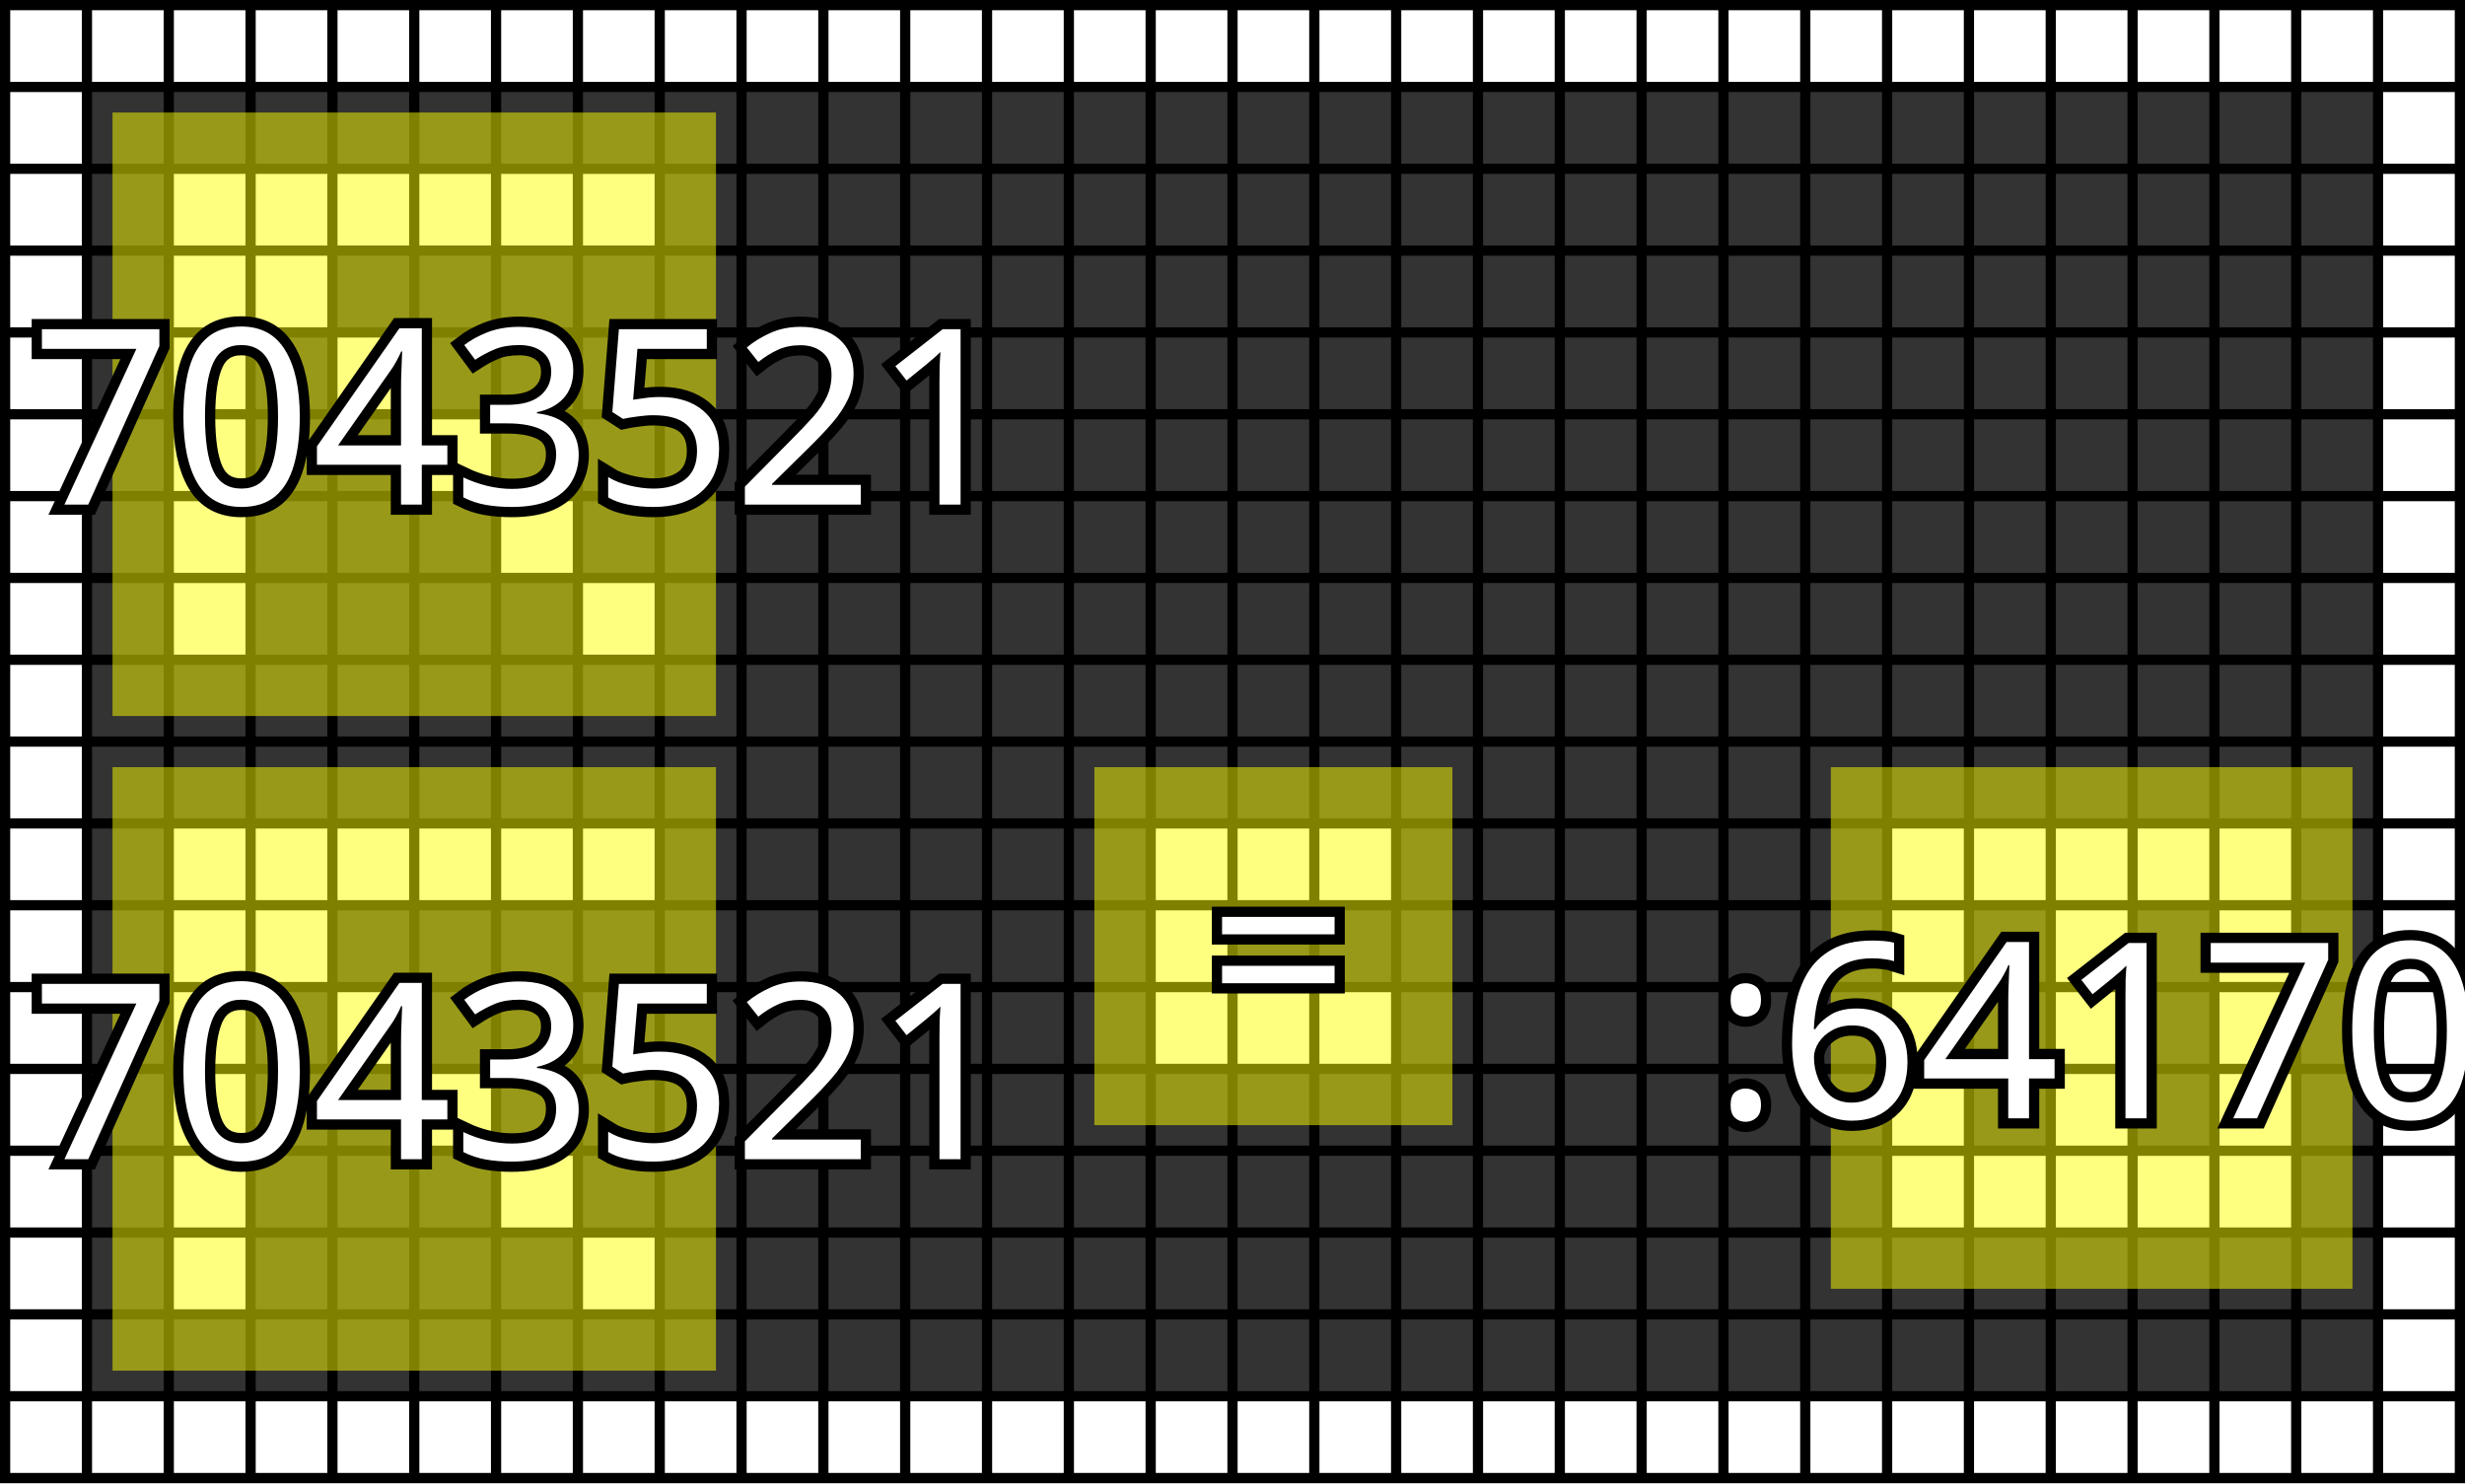
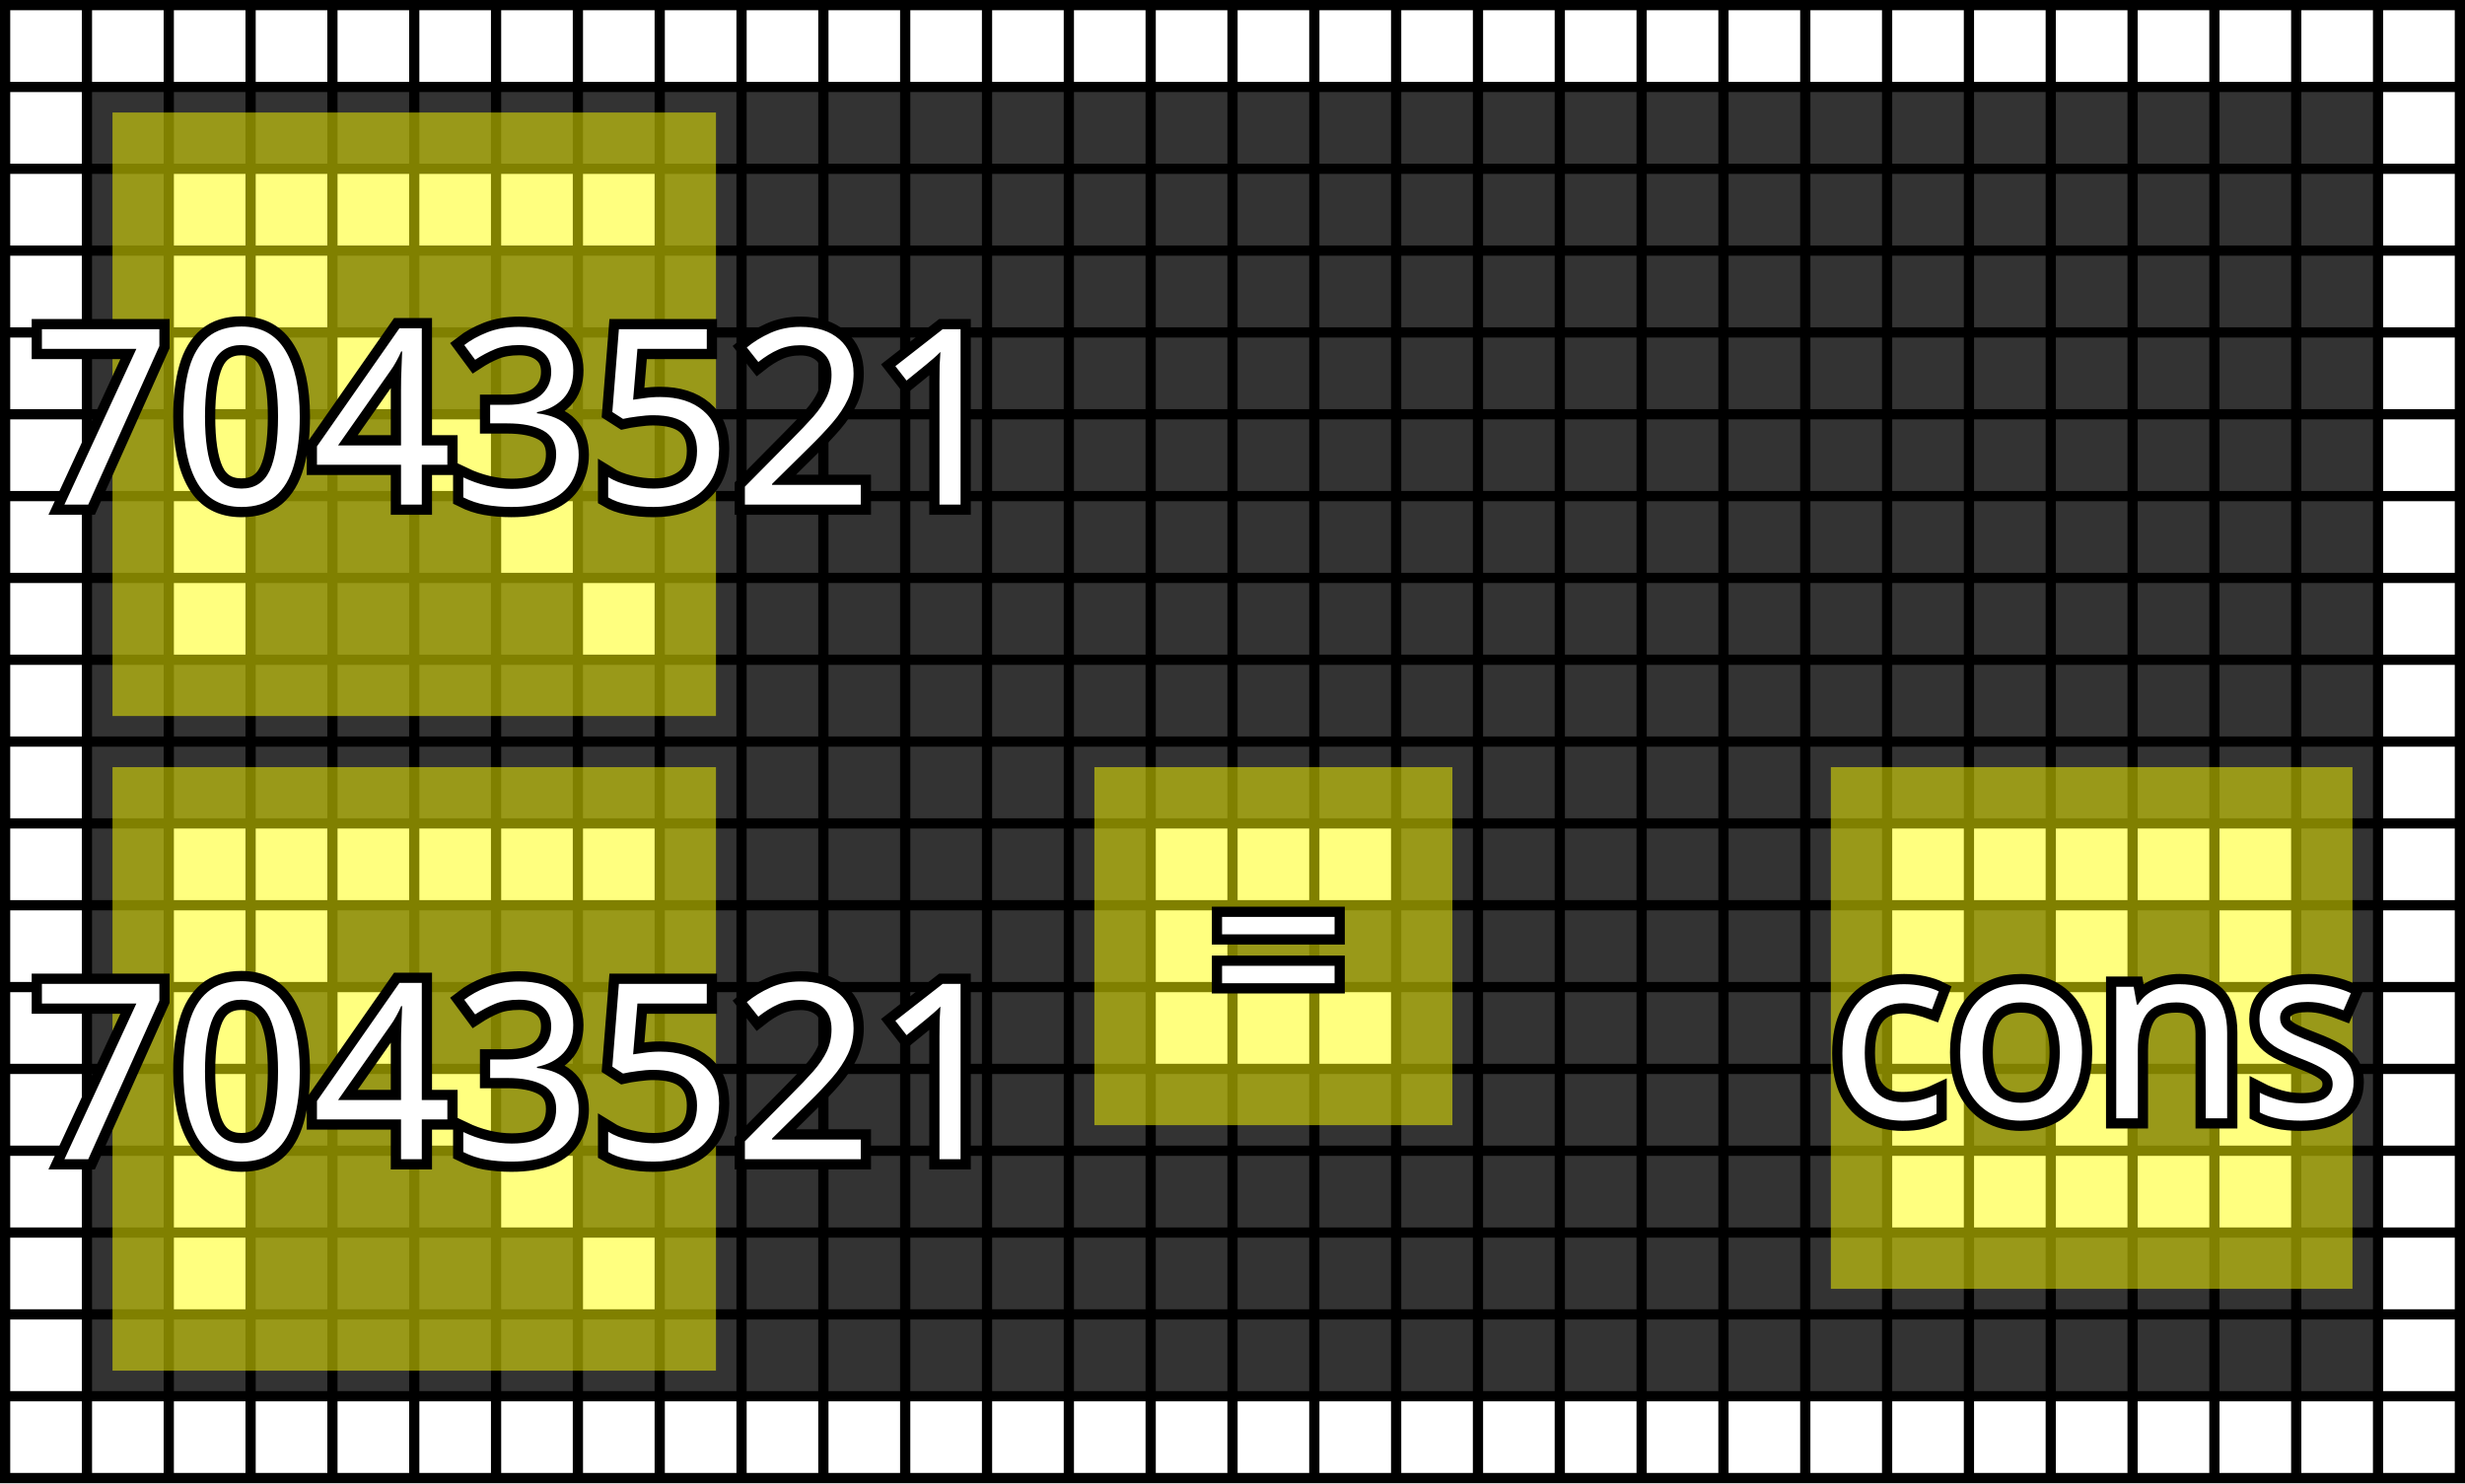
<svg xmlns="http://www.w3.org/2000/svg" version="1.1" width="241" height="145">
  <rect width="100%" height="100%" style="fill:black" />
  <rect x="1" y="1" width="7" height="7" style="fill:white" />
  <rect x="9" y="1" width="7" height="7" style="fill:white" />
  <rect x="17" y="1" width="7" height="7" style="fill:white" />
  <rect x="25" y="1" width="7" height="7" style="fill:white" />
  <rect x="33" y="1" width="7" height="7" style="fill:white" />
  <rect x="41" y="1" width="7" height="7" style="fill:white" />
  <rect x="49" y="1" width="7" height="7" style="fill:white" />
  <rect x="57" y="1" width="7" height="7" style="fill:white" />
  <rect x="65" y="1" width="7" height="7" style="fill:white" />
  <rect x="73" y="1" width="7" height="7" style="fill:white" />
  <rect x="81" y="1" width="7" height="7" style="fill:white" />
  <rect x="89" y="1" width="7" height="7" style="fill:white" />
  <rect x="97" y="1" width="7" height="7" style="fill:white" />
  <rect x="105" y="1" width="7" height="7" style="fill:white" />
  <rect x="113" y="1" width="7" height="7" style="fill:white" />
  <rect x="121" y="1" width="7" height="7" style="fill:white" />
  <rect x="129" y="1" width="7" height="7" style="fill:white" />
  <rect x="137" y="1" width="7" height="7" style="fill:white" />
  <rect x="145" y="1" width="7" height="7" style="fill:white" />
  <rect x="153" y="1" width="7" height="7" style="fill:white" />
  <rect x="161" y="1" width="7" height="7" style="fill:white" />
  <rect x="169" y="1" width="7" height="7" style="fill:white" />
  <rect x="177" y="1" width="7" height="7" style="fill:white" />
  <rect x="185" y="1" width="7" height="7" style="fill:white" />
  <rect x="193" y="1" width="7" height="7" style="fill:white" />
  <rect x="201" y="1" width="7" height="7" style="fill:white" />
  <rect x="209" y="1" width="7" height="7" style="fill:white" />
  <rect x="217" y="1" width="7" height="7" style="fill:white" />
  <rect x="225" y="1" width="7" height="7" style="fill:white" />
  <rect x="233" y="1" width="7" height="7" style="fill:white" />
  <rect x="1" y="9" width="7" height="7" style="fill:white" />
  <rect x="9" y="9" width="7" height="7" style="fill:#333333" />
  <rect x="17" y="9" width="7" height="7" style="fill:#333333" />
  <rect x="25" y="9" width="7" height="7" style="fill:#333333" />
  <rect x="33" y="9" width="7" height="7" style="fill:#333333" />
  <rect x="41" y="9" width="7" height="7" style="fill:#333333" />
  <rect x="49" y="9" width="7" height="7" style="fill:#333333" />
  <rect x="57" y="9" width="7" height="7" style="fill:#333333" />
  <rect x="65" y="9" width="7" height="7" style="fill:#333333" />
  <rect x="73" y="9" width="7" height="7" style="fill:#333333" />
  <rect x="81" y="9" width="7" height="7" style="fill:#333333" />
  <rect x="89" y="9" width="7" height="7" style="fill:#333333" />
  <rect x="97" y="9" width="7" height="7" style="fill:#333333" />
  <rect x="105" y="9" width="7" height="7" style="fill:#333333" />
  <rect x="113" y="9" width="7" height="7" style="fill:#333333" />
  <rect x="121" y="9" width="7" height="7" style="fill:#333333" />
  <rect x="129" y="9" width="7" height="7" style="fill:#333333" />
  <rect x="137" y="9" width="7" height="7" style="fill:#333333" />
  <rect x="145" y="9" width="7" height="7" style="fill:#333333" />
  <rect x="153" y="9" width="7" height="7" style="fill:#333333" />
  <rect x="161" y="9" width="7" height="7" style="fill:#333333" />
  <rect x="169" y="9" width="7" height="7" style="fill:#333333" />
  <rect x="177" y="9" width="7" height="7" style="fill:#333333" />
  <rect x="185" y="9" width="7" height="7" style="fill:#333333" />
  <rect x="193" y="9" width="7" height="7" style="fill:#333333" />
  <rect x="201" y="9" width="7" height="7" style="fill:#333333" />
  <rect x="209" y="9" width="7" height="7" style="fill:#333333" />
  <rect x="217" y="9" width="7" height="7" style="fill:#333333" />
  <rect x="225" y="9" width="7" height="7" style="fill:#333333" />
  <rect x="233" y="9" width="7" height="7" style="fill:white" />
  <rect x="1" y="17" width="7" height="7" style="fill:white" />
  <rect x="9" y="17" width="7" height="7" style="fill:#333333" />
  <rect x="17" y="17" width="7" height="7" style="fill:white" />
  <rect x="25" y="17" width="7" height="7" style="fill:white" />
  <rect x="33" y="17" width="7" height="7" style="fill:white" />
  <rect x="41" y="17" width="7" height="7" style="fill:white" />
  <rect x="49" y="17" width="7" height="7" style="fill:white" />
  <rect x="57" y="17" width="7" height="7" style="fill:white" />
  <rect x="65" y="17" width="7" height="7" style="fill:#333333" />
  <rect x="73" y="17" width="7" height="7" style="fill:#333333" />
  <rect x="81" y="17" width="7" height="7" style="fill:#333333" />
  <rect x="89" y="17" width="7" height="7" style="fill:#333333" />
  <rect x="97" y="17" width="7" height="7" style="fill:#333333" />
  <rect x="105" y="17" width="7" height="7" style="fill:#333333" />
  <rect x="113" y="17" width="7" height="7" style="fill:#333333" />
  <rect x="121" y="17" width="7" height="7" style="fill:#333333" />
  <rect x="129" y="17" width="7" height="7" style="fill:#333333" />
  <rect x="137" y="17" width="7" height="7" style="fill:#333333" />
  <rect x="145" y="17" width="7" height="7" style="fill:#333333" />
  <rect x="153" y="17" width="7" height="7" style="fill:#333333" />
  <rect x="161" y="17" width="7" height="7" style="fill:#333333" />
  <rect x="169" y="17" width="7" height="7" style="fill:#333333" />
  <rect x="177" y="17" width="7" height="7" style="fill:#333333" />
  <rect x="185" y="17" width="7" height="7" style="fill:#333333" />
  <rect x="193" y="17" width="7" height="7" style="fill:#333333" />
  <rect x="201" y="17" width="7" height="7" style="fill:#333333" />
  <rect x="209" y="17" width="7" height="7" style="fill:#333333" />
  <rect x="217" y="17" width="7" height="7" style="fill:#333333" />
  <rect x="225" y="17" width="7" height="7" style="fill:#333333" />
  <rect x="233" y="17" width="7" height="7" style="fill:white" />
  <rect x="1" y="25" width="7" height="7" style="fill:white" />
  <rect x="9" y="25" width="7" height="7" style="fill:#333333" />
  <rect x="17" y="25" width="7" height="7" style="fill:white" />
  <rect x="25" y="25" width="7" height="7" style="fill:white" />
  <rect x="33" y="25" width="7" height="7" style="fill:#333333" />
  <rect x="41" y="25" width="7" height="7" style="fill:#333333" />
  <rect x="49" y="25" width="7" height="7" style="fill:#333333" />
  <rect x="57" y="25" width="7" height="7" style="fill:#333333" />
  <rect x="65" y="25" width="7" height="7" style="fill:#333333" />
  <rect x="73" y="25" width="7" height="7" style="fill:#333333" />
  <rect x="81" y="25" width="7" height="7" style="fill:#333333" />
  <rect x="89" y="25" width="7" height="7" style="fill:#333333" />
  <rect x="97" y="25" width="7" height="7" style="fill:#333333" />
  <rect x="105" y="25" width="7" height="7" style="fill:#333333" />
  <rect x="113" y="25" width="7" height="7" style="fill:#333333" />
  <rect x="121" y="25" width="7" height="7" style="fill:#333333" />
  <rect x="129" y="25" width="7" height="7" style="fill:#333333" />
  <rect x="137" y="25" width="7" height="7" style="fill:#333333" />
  <rect x="145" y="25" width="7" height="7" style="fill:#333333" />
  <rect x="153" y="25" width="7" height="7" style="fill:#333333" />
  <rect x="161" y="25" width="7" height="7" style="fill:#333333" />
  <rect x="169" y="25" width="7" height="7" style="fill:#333333" />
  <rect x="177" y="25" width="7" height="7" style="fill:#333333" />
  <rect x="185" y="25" width="7" height="7" style="fill:#333333" />
  <rect x="193" y="25" width="7" height="7" style="fill:#333333" />
  <rect x="201" y="25" width="7" height="7" style="fill:#333333" />
  <rect x="209" y="25" width="7" height="7" style="fill:#333333" />
  <rect x="217" y="25" width="7" height="7" style="fill:#333333" />
  <rect x="225" y="25" width="7" height="7" style="fill:#333333" />
  <rect x="233" y="25" width="7" height="7" style="fill:white" />
  <rect x="1" y="33" width="7" height="7" style="fill:white" />
  <rect x="9" y="33" width="7" height="7" style="fill:#333333" />
  <rect x="17" y="33" width="7" height="7" style="fill:white" />
  <rect x="25" y="33" width="7" height="7" style="fill:#333333" />
  <rect x="33" y="33" width="7" height="7" style="fill:white" />
  <rect x="41" y="33" width="7" height="7" style="fill:#333333" />
  <rect x="49" y="33" width="7" height="7" style="fill:#333333" />
  <rect x="57" y="33" width="7" height="7" style="fill:#333333" />
  <rect x="65" y="33" width="7" height="7" style="fill:#333333" />
  <rect x="73" y="33" width="7" height="7" style="fill:#333333" />
  <rect x="81" y="33" width="7" height="7" style="fill:#333333" />
  <rect x="89" y="33" width="7" height="7" style="fill:#333333" />
  <rect x="97" y="33" width="7" height="7" style="fill:#333333" />
  <rect x="105" y="33" width="7" height="7" style="fill:#333333" />
  <rect x="113" y="33" width="7" height="7" style="fill:#333333" />
  <rect x="121" y="33" width="7" height="7" style="fill:#333333" />
  <rect x="129" y="33" width="7" height="7" style="fill:#333333" />
  <rect x="137" y="33" width="7" height="7" style="fill:#333333" />
  <rect x="145" y="33" width="7" height="7" style="fill:#333333" />
  <rect x="153" y="33" width="7" height="7" style="fill:#333333" />
  <rect x="161" y="33" width="7" height="7" style="fill:#333333" />
  <rect x="169" y="33" width="7" height="7" style="fill:#333333" />
  <rect x="177" y="33" width="7" height="7" style="fill:#333333" />
  <rect x="185" y="33" width="7" height="7" style="fill:#333333" />
  <rect x="193" y="33" width="7" height="7" style="fill:#333333" />
  <rect x="201" y="33" width="7" height="7" style="fill:#333333" />
  <rect x="209" y="33" width="7" height="7" style="fill:#333333" />
  <rect x="217" y="33" width="7" height="7" style="fill:#333333" />
  <rect x="225" y="33" width="7" height="7" style="fill:#333333" />
  <rect x="233" y="33" width="7" height="7" style="fill:white" />
  <rect x="1" y="41" width="7" height="7" style="fill:white" />
  <rect x="9" y="41" width="7" height="7" style="fill:#333333" />
  <rect x="17" y="41" width="7" height="7" style="fill:white" />
  <rect x="25" y="41" width="7" height="7" style="fill:#333333" />
  <rect x="33" y="41" width="7" height="7" style="fill:#333333" />
  <rect x="41" y="41" width="7" height="7" style="fill:white" />
  <rect x="49" y="41" width="7" height="7" style="fill:#333333" />
  <rect x="57" y="41" width="7" height="7" style="fill:#333333" />
  <rect x="65" y="41" width="7" height="7" style="fill:#333333" />
  <rect x="73" y="41" width="7" height="7" style="fill:#333333" />
  <rect x="81" y="41" width="7" height="7" style="fill:#333333" />
  <rect x="89" y="41" width="7" height="7" style="fill:#333333" />
  <rect x="97" y="41" width="7" height="7" style="fill:#333333" />
  <rect x="105" y="41" width="7" height="7" style="fill:#333333" />
  <rect x="113" y="41" width="7" height="7" style="fill:#333333" />
  <rect x="121" y="41" width="7" height="7" style="fill:#333333" />
  <rect x="129" y="41" width="7" height="7" style="fill:#333333" />
  <rect x="137" y="41" width="7" height="7" style="fill:#333333" />
  <rect x="145" y="41" width="7" height="7" style="fill:#333333" />
  <rect x="153" y="41" width="7" height="7" style="fill:#333333" />
  <rect x="161" y="41" width="7" height="7" style="fill:#333333" />
  <rect x="169" y="41" width="7" height="7" style="fill:#333333" />
  <rect x="177" y="41" width="7" height="7" style="fill:#333333" />
  <rect x="185" y="41" width="7" height="7" style="fill:#333333" />
  <rect x="193" y="41" width="7" height="7" style="fill:#333333" />
  <rect x="201" y="41" width="7" height="7" style="fill:#333333" />
  <rect x="209" y="41" width="7" height="7" style="fill:#333333" />
  <rect x="217" y="41" width="7" height="7" style="fill:#333333" />
  <rect x="225" y="41" width="7" height="7" style="fill:#333333" />
  <rect x="233" y="41" width="7" height="7" style="fill:white" />
  <rect x="1" y="49" width="7" height="7" style="fill:white" />
  <rect x="9" y="49" width="7" height="7" style="fill:#333333" />
  <rect x="17" y="49" width="7" height="7" style="fill:white" />
  <rect x="25" y="49" width="7" height="7" style="fill:#333333" />
  <rect x="33" y="49" width="7" height="7" style="fill:#333333" />
  <rect x="41" y="49" width="7" height="7" style="fill:#333333" />
  <rect x="49" y="49" width="7" height="7" style="fill:white" />
  <rect x="57" y="49" width="7" height="7" style="fill:#333333" />
  <rect x="65" y="49" width="7" height="7" style="fill:#333333" />
  <rect x="73" y="49" width="7" height="7" style="fill:#333333" />
  <rect x="81" y="49" width="7" height="7" style="fill:#333333" />
  <rect x="89" y="49" width="7" height="7" style="fill:#333333" />
  <rect x="97" y="49" width="7" height="7" style="fill:#333333" />
  <rect x="105" y="49" width="7" height="7" style="fill:#333333" />
  <rect x="113" y="49" width="7" height="7" style="fill:#333333" />
  <rect x="121" y="49" width="7" height="7" style="fill:#333333" />
  <rect x="129" y="49" width="7" height="7" style="fill:#333333" />
  <rect x="137" y="49" width="7" height="7" style="fill:#333333" />
  <rect x="145" y="49" width="7" height="7" style="fill:#333333" />
  <rect x="153" y="49" width="7" height="7" style="fill:#333333" />
  <rect x="161" y="49" width="7" height="7" style="fill:#333333" />
  <rect x="169" y="49" width="7" height="7" style="fill:#333333" />
  <rect x="177" y="49" width="7" height="7" style="fill:#333333" />
  <rect x="185" y="49" width="7" height="7" style="fill:#333333" />
  <rect x="193" y="49" width="7" height="7" style="fill:#333333" />
  <rect x="201" y="49" width="7" height="7" style="fill:#333333" />
  <rect x="209" y="49" width="7" height="7" style="fill:#333333" />
  <rect x="217" y="49" width="7" height="7" style="fill:#333333" />
  <rect x="225" y="49" width="7" height="7" style="fill:#333333" />
  <rect x="233" y="49" width="7" height="7" style="fill:white" />
  <rect x="1" y="57" width="7" height="7" style="fill:white" />
  <rect x="9" y="57" width="7" height="7" style="fill:#333333" />
  <rect x="17" y="57" width="7" height="7" style="fill:white" />
  <rect x="25" y="57" width="7" height="7" style="fill:#333333" />
  <rect x="33" y="57" width="7" height="7" style="fill:#333333" />
  <rect x="41" y="57" width="7" height="7" style="fill:#333333" />
  <rect x="49" y="57" width="7" height="7" style="fill:#333333" />
  <rect x="57" y="57" width="7" height="7" style="fill:white" />
  <rect x="65" y="57" width="7" height="7" style="fill:#333333" />
  <rect x="73" y="57" width="7" height="7" style="fill:#333333" />
  <rect x="81" y="57" width="7" height="7" style="fill:#333333" />
  <rect x="89" y="57" width="7" height="7" style="fill:#333333" />
  <rect x="97" y="57" width="7" height="7" style="fill:#333333" />
  <rect x="105" y="57" width="7" height="7" style="fill:#333333" />
  <rect x="113" y="57" width="7" height="7" style="fill:#333333" />
  <rect x="121" y="57" width="7" height="7" style="fill:#333333" />
  <rect x="129" y="57" width="7" height="7" style="fill:#333333" />
  <rect x="137" y="57" width="7" height="7" style="fill:#333333" />
  <rect x="145" y="57" width="7" height="7" style="fill:#333333" />
  <rect x="153" y="57" width="7" height="7" style="fill:#333333" />
  <rect x="161" y="57" width="7" height="7" style="fill:#333333" />
  <rect x="169" y="57" width="7" height="7" style="fill:#333333" />
  <rect x="177" y="57" width="7" height="7" style="fill:#333333" />
  <rect x="185" y="57" width="7" height="7" style="fill:#333333" />
  <rect x="193" y="57" width="7" height="7" style="fill:#333333" />
  <rect x="201" y="57" width="7" height="7" style="fill:#333333" />
  <rect x="209" y="57" width="7" height="7" style="fill:#333333" />
  <rect x="217" y="57" width="7" height="7" style="fill:#333333" />
  <rect x="225" y="57" width="7" height="7" style="fill:#333333" />
  <rect x="233" y="57" width="7" height="7" style="fill:white" />
  <rect x="1" y="65" width="7" height="7" style="fill:white" />
  <rect x="9" y="65" width="7" height="7" style="fill:#333333" />
  <rect x="17" y="65" width="7" height="7" style="fill:#333333" />
  <rect x="25" y="65" width="7" height="7" style="fill:#333333" />
  <rect x="33" y="65" width="7" height="7" style="fill:#333333" />
  <rect x="41" y="65" width="7" height="7" style="fill:#333333" />
  <rect x="49" y="65" width="7" height="7" style="fill:#333333" />
  <rect x="57" y="65" width="7" height="7" style="fill:#333333" />
  <rect x="65" y="65" width="7" height="7" style="fill:#333333" />
  <rect x="73" y="65" width="7" height="7" style="fill:#333333" />
  <rect x="81" y="65" width="7" height="7" style="fill:#333333" />
  <rect x="89" y="65" width="7" height="7" style="fill:#333333" />
  <rect x="97" y="65" width="7" height="7" style="fill:#333333" />
  <rect x="105" y="65" width="7" height="7" style="fill:#333333" />
  <rect x="113" y="65" width="7" height="7" style="fill:#333333" />
  <rect x="121" y="65" width="7" height="7" style="fill:#333333" />
  <rect x="129" y="65" width="7" height="7" style="fill:#333333" />
  <rect x="137" y="65" width="7" height="7" style="fill:#333333" />
  <rect x="145" y="65" width="7" height="7" style="fill:#333333" />
  <rect x="153" y="65" width="7" height="7" style="fill:#333333" />
  <rect x="161" y="65" width="7" height="7" style="fill:#333333" />
  <rect x="169" y="65" width="7" height="7" style="fill:#333333" />
  <rect x="177" y="65" width="7" height="7" style="fill:#333333" />
  <rect x="185" y="65" width="7" height="7" style="fill:#333333" />
  <rect x="193" y="65" width="7" height="7" style="fill:#333333" />
  <rect x="201" y="65" width="7" height="7" style="fill:#333333" />
  <rect x="209" y="65" width="7" height="7" style="fill:#333333" />
  <rect x="217" y="65" width="7" height="7" style="fill:#333333" />
  <rect x="225" y="65" width="7" height="7" style="fill:#333333" />
  <rect x="233" y="65" width="7" height="7" style="fill:white" />
  <rect x="1" y="73" width="7" height="7" style="fill:white" />
  <rect x="9" y="73" width="7" height="7" style="fill:#333333" />
  <rect x="17" y="73" width="7" height="7" style="fill:#333333" />
  <rect x="25" y="73" width="7" height="7" style="fill:#333333" />
  <rect x="33" y="73" width="7" height="7" style="fill:#333333" />
  <rect x="41" y="73" width="7" height="7" style="fill:#333333" />
  <rect x="49" y="73" width="7" height="7" style="fill:#333333" />
  <rect x="57" y="73" width="7" height="7" style="fill:#333333" />
  <rect x="65" y="73" width="7" height="7" style="fill:#333333" />
  <rect x="73" y="73" width="7" height="7" style="fill:#333333" />
  <rect x="81" y="73" width="7" height="7" style="fill:#333333" />
  <rect x="89" y="73" width="7" height="7" style="fill:#333333" />
  <rect x="97" y="73" width="7" height="7" style="fill:#333333" />
  <rect x="105" y="73" width="7" height="7" style="fill:#333333" />
  <rect x="113" y="73" width="7" height="7" style="fill:#333333" />
  <rect x="121" y="73" width="7" height="7" style="fill:#333333" />
  <rect x="129" y="73" width="7" height="7" style="fill:#333333" />
  <rect x="137" y="73" width="7" height="7" style="fill:#333333" />
  <rect x="145" y="73" width="7" height="7" style="fill:#333333" />
  <rect x="153" y="73" width="7" height="7" style="fill:#333333" />
  <rect x="161" y="73" width="7" height="7" style="fill:#333333" />
  <rect x="169" y="73" width="7" height="7" style="fill:#333333" />
  <rect x="177" y="73" width="7" height="7" style="fill:#333333" />
  <rect x="185" y="73" width="7" height="7" style="fill:#333333" />
  <rect x="193" y="73" width="7" height="7" style="fill:#333333" />
  <rect x="201" y="73" width="7" height="7" style="fill:#333333" />
  <rect x="209" y="73" width="7" height="7" style="fill:#333333" />
  <rect x="217" y="73" width="7" height="7" style="fill:#333333" />
  <rect x="225" y="73" width="7" height="7" style="fill:#333333" />
  <rect x="233" y="73" width="7" height="7" style="fill:white" />
  <rect x="1" y="81" width="7" height="7" style="fill:white" />
  <rect x="9" y="81" width="7" height="7" style="fill:#333333" />
  <rect x="17" y="81" width="7" height="7" style="fill:white" />
  <rect x="25" y="81" width="7" height="7" style="fill:white" />
  <rect x="33" y="81" width="7" height="7" style="fill:white" />
  <rect x="41" y="81" width="7" height="7" style="fill:white" />
  <rect x="49" y="81" width="7" height="7" style="fill:white" />
  <rect x="57" y="81" width="7" height="7" style="fill:white" />
  <rect x="65" y="81" width="7" height="7" style="fill:#333333" />
  <rect x="73" y="81" width="7" height="7" style="fill:#333333" />
  <rect x="81" y="81" width="7" height="7" style="fill:#333333" />
  <rect x="89" y="81" width="7" height="7" style="fill:#333333" />
  <rect x="97" y="81" width="7" height="7" style="fill:#333333" />
  <rect x="105" y="81" width="7" height="7" style="fill:#333333" />
  <rect x="113" y="81" width="7" height="7" style="fill:white" />
  <rect x="121" y="81" width="7" height="7" style="fill:white" />
  <rect x="129" y="81" width="7" height="7" style="fill:white" />
  <rect x="137" y="81" width="7" height="7" style="fill:#333333" />
  <rect x="145" y="81" width="7" height="7" style="fill:#333333" />
  <rect x="153" y="81" width="7" height="7" style="fill:#333333" />
  <rect x="161" y="81" width="7" height="7" style="fill:#333333" />
  <rect x="169" y="81" width="7" height="7" style="fill:#333333" />
  <rect x="177" y="81" width="7" height="7" style="fill:#333333" />
  <rect x="185" y="81" width="7" height="7" style="fill:white" />
  <rect x="193" y="81" width="7" height="7" style="fill:white" />
  <rect x="201" y="81" width="7" height="7" style="fill:white" />
  <rect x="209" y="81" width="7" height="7" style="fill:white" />
  <rect x="217" y="81" width="7" height="7" style="fill:white" />
  <rect x="225" y="81" width="7" height="7" style="fill:#333333" />
  <rect x="233" y="81" width="7" height="7" style="fill:white" />
  <rect x="1" y="89" width="7" height="7" style="fill:white" />
  <rect x="9" y="89" width="7" height="7" style="fill:#333333" />
  <rect x="17" y="89" width="7" height="7" style="fill:white" />
  <rect x="25" y="89" width="7" height="7" style="fill:white" />
  <rect x="33" y="89" width="7" height="7" style="fill:#333333" />
  <rect x="41" y="89" width="7" height="7" style="fill:#333333" />
  <rect x="49" y="89" width="7" height="7" style="fill:#333333" />
  <rect x="57" y="89" width="7" height="7" style="fill:#333333" />
  <rect x="65" y="89" width="7" height="7" style="fill:#333333" />
  <rect x="73" y="89" width="7" height="7" style="fill:#333333" />
  <rect x="81" y="89" width="7" height="7" style="fill:#333333" />
  <rect x="89" y="89" width="7" height="7" style="fill:#333333" />
  <rect x="97" y="89" width="7" height="7" style="fill:#333333" />
  <rect x="105" y="89" width="7" height="7" style="fill:#333333" />
  <rect x="113" y="89" width="7" height="7" style="fill:white" />
  <rect x="121" y="89" width="7" height="7" style="fill:#333333" />
  <rect x="129" y="89" width="7" height="7" style="fill:#333333" />
  <rect x="137" y="89" width="7" height="7" style="fill:#333333" />
  <rect x="145" y="89" width="7" height="7" style="fill:#333333" />
  <rect x="153" y="89" width="7" height="7" style="fill:#333333" />
  <rect x="161" y="89" width="7" height="7" style="fill:#333333" />
  <rect x="169" y="89" width="7" height="7" style="fill:#333333" />
  <rect x="177" y="89" width="7" height="7" style="fill:#333333" />
  <rect x="185" y="89" width="7" height="7" style="fill:white" />
  <rect x="193" y="89" width="7" height="7" style="fill:#333333" />
  <rect x="201" y="89" width="7" height="7" style="fill:white" />
  <rect x="209" y="89" width="7" height="7" style="fill:#333333" />
  <rect x="217" y="89" width="7" height="7" style="fill:white" />
  <rect x="225" y="89" width="7" height="7" style="fill:#333333" />
  <rect x="233" y="89" width="7" height="7" style="fill:white" />
  <rect x="1" y="97" width="7" height="7" style="fill:white" />
  <rect x="9" y="97" width="7" height="7" style="fill:#333333" />
  <rect x="17" y="97" width="7" height="7" style="fill:white" />
  <rect x="25" y="97" width="7" height="7" style="fill:#333333" />
  <rect x="33" y="97" width="7" height="7" style="fill:white" />
  <rect x="41" y="97" width="7" height="7" style="fill:#333333" />
  <rect x="49" y="97" width="7" height="7" style="fill:#333333" />
  <rect x="57" y="97" width="7" height="7" style="fill:#333333" />
  <rect x="65" y="97" width="7" height="7" style="fill:#333333" />
  <rect x="73" y="97" width="7" height="7" style="fill:#333333" />
  <rect x="81" y="97" width="7" height="7" style="fill:#333333" />
  <rect x="89" y="97" width="7" height="7" style="fill:#333333" />
  <rect x="97" y="97" width="7" height="7" style="fill:#333333" />
  <rect x="105" y="97" width="7" height="7" style="fill:#333333" />
  <rect x="113" y="97" width="7" height="7" style="fill:white" />
  <rect x="121" y="97" width="7" height="7" style="fill:white" />
  <rect x="129" y="97" width="7" height="7" style="fill:white" />
  <rect x="137" y="97" width="7" height="7" style="fill:#333333" />
  <rect x="145" y="97" width="7" height="7" style="fill:#333333" />
  <rect x="153" y="97" width="7" height="7" style="fill:#333333" />
  <rect x="161" y="97" width="7" height="7" style="fill:#333333" />
  <rect x="169" y="97" width="7" height="7" style="fill:#333333" />
  <rect x="177" y="97" width="7" height="7" style="fill:#333333" />
  <rect x="185" y="97" width="7" height="7" style="fill:white" />
  <rect x="193" y="97" width="7" height="7" style="fill:#333333" />
  <rect x="201" y="97" width="7" height="7" style="fill:white" />
  <rect x="209" y="97" width="7" height="7" style="fill:#333333" />
  <rect x="217" y="97" width="7" height="7" style="fill:white" />
  <rect x="225" y="97" width="7" height="7" style="fill:#333333" />
  <rect x="233" y="97" width="7" height="7" style="fill:white" />
  <rect x="1" y="105" width="7" height="7" style="fill:white" />
  <rect x="9" y="105" width="7" height="7" style="fill:#333333" />
  <rect x="17" y="105" width="7" height="7" style="fill:white" />
  <rect x="25" y="105" width="7" height="7" style="fill:#333333" />
  <rect x="33" y="105" width="7" height="7" style="fill:#333333" />
  <rect x="41" y="105" width="7" height="7" style="fill:white" />
  <rect x="49" y="105" width="7" height="7" style="fill:#333333" />
  <rect x="57" y="105" width="7" height="7" style="fill:#333333" />
  <rect x="65" y="105" width="7" height="7" style="fill:#333333" />
  <rect x="73" y="105" width="7" height="7" style="fill:#333333" />
  <rect x="81" y="105" width="7" height="7" style="fill:#333333" />
  <rect x="89" y="105" width="7" height="7" style="fill:#333333" />
  <rect x="97" y="105" width="7" height="7" style="fill:#333333" />
  <rect x="105" y="105" width="7" height="7" style="fill:#333333" />
  <rect x="113" y="105" width="7" height="7" style="fill:#333333" />
  <rect x="121" y="105" width="7" height="7" style="fill:#333333" />
  <rect x="129" y="105" width="7" height="7" style="fill:#333333" />
  <rect x="137" y="105" width="7" height="7" style="fill:#333333" />
  <rect x="145" y="105" width="7" height="7" style="fill:#333333" />
  <rect x="153" y="105" width="7" height="7" style="fill:#333333" />
  <rect x="161" y="105" width="7" height="7" style="fill:#333333" />
  <rect x="169" y="105" width="7" height="7" style="fill:#333333" />
  <rect x="177" y="105" width="7" height="7" style="fill:#333333" />
  <rect x="185" y="105" width="7" height="7" style="fill:white" />
  <rect x="193" y="105" width="7" height="7" style="fill:#333333" />
  <rect x="201" y="105" width="7" height="7" style="fill:white" />
  <rect x="209" y="105" width="7" height="7" style="fill:#333333" />
  <rect x="217" y="105" width="7" height="7" style="fill:white" />
  <rect x="225" y="105" width="7" height="7" style="fill:#333333" />
  <rect x="233" y="105" width="7" height="7" style="fill:white" />
  <rect x="1" y="113" width="7" height="7" style="fill:white" />
  <rect x="9" y="113" width="7" height="7" style="fill:#333333" />
  <rect x="17" y="113" width="7" height="7" style="fill:white" />
  <rect x="25" y="113" width="7" height="7" style="fill:#333333" />
  <rect x="33" y="113" width="7" height="7" style="fill:#333333" />
  <rect x="41" y="113" width="7" height="7" style="fill:#333333" />
  <rect x="49" y="113" width="7" height="7" style="fill:white" />
  <rect x="57" y="113" width="7" height="7" style="fill:#333333" />
  <rect x="65" y="113" width="7" height="7" style="fill:#333333" />
  <rect x="73" y="113" width="7" height="7" style="fill:#333333" />
  <rect x="81" y="113" width="7" height="7" style="fill:#333333" />
  <rect x="89" y="113" width="7" height="7" style="fill:#333333" />
  <rect x="97" y="113" width="7" height="7" style="fill:#333333" />
  <rect x="105" y="113" width="7" height="7" style="fill:#333333" />
  <rect x="113" y="113" width="7" height="7" style="fill:#333333" />
  <rect x="121" y="113" width="7" height="7" style="fill:#333333" />
  <rect x="129" y="113" width="7" height="7" style="fill:#333333" />
  <rect x="137" y="113" width="7" height="7" style="fill:#333333" />
  <rect x="145" y="113" width="7" height="7" style="fill:#333333" />
  <rect x="153" y="113" width="7" height="7" style="fill:#333333" />
  <rect x="161" y="113" width="7" height="7" style="fill:#333333" />
  <rect x="169" y="113" width="7" height="7" style="fill:#333333" />
  <rect x="177" y="113" width="7" height="7" style="fill:#333333" />
  <rect x="185" y="113" width="7" height="7" style="fill:white" />
  <rect x="193" y="113" width="7" height="7" style="fill:white" />
  <rect x="201" y="113" width="7" height="7" style="fill:white" />
  <rect x="209" y="113" width="7" height="7" style="fill:white" />
  <rect x="217" y="113" width="7" height="7" style="fill:white" />
  <rect x="225" y="113" width="7" height="7" style="fill:#333333" />
  <rect x="233" y="113" width="7" height="7" style="fill:white" />
  <rect x="1" y="121" width="7" height="7" style="fill:white" />
  <rect x="9" y="121" width="7" height="7" style="fill:#333333" />
  <rect x="17" y="121" width="7" height="7" style="fill:white" />
  <rect x="25" y="121" width="7" height="7" style="fill:#333333" />
  <rect x="33" y="121" width="7" height="7" style="fill:#333333" />
  <rect x="41" y="121" width="7" height="7" style="fill:#333333" />
  <rect x="49" y="121" width="7" height="7" style="fill:#333333" />
  <rect x="57" y="121" width="7" height="7" style="fill:white" />
  <rect x="65" y="121" width="7" height="7" style="fill:#333333" />
  <rect x="73" y="121" width="7" height="7" style="fill:#333333" />
  <rect x="81" y="121" width="7" height="7" style="fill:#333333" />
  <rect x="89" y="121" width="7" height="7" style="fill:#333333" />
  <rect x="97" y="121" width="7" height="7" style="fill:#333333" />
  <rect x="105" y="121" width="7" height="7" style="fill:#333333" />
  <rect x="113" y="121" width="7" height="7" style="fill:#333333" />
  <rect x="121" y="121" width="7" height="7" style="fill:#333333" />
  <rect x="129" y="121" width="7" height="7" style="fill:#333333" />
  <rect x="137" y="121" width="7" height="7" style="fill:#333333" />
  <rect x="145" y="121" width="7" height="7" style="fill:#333333" />
  <rect x="153" y="121" width="7" height="7" style="fill:#333333" />
  <rect x="161" y="121" width="7" height="7" style="fill:#333333" />
  <rect x="169" y="121" width="7" height="7" style="fill:#333333" />
  <rect x="177" y="121" width="7" height="7" style="fill:#333333" />
  <rect x="185" y="121" width="7" height="7" style="fill:#333333" />
  <rect x="193" y="121" width="7" height="7" style="fill:#333333" />
  <rect x="201" y="121" width="7" height="7" style="fill:#333333" />
  <rect x="209" y="121" width="7" height="7" style="fill:#333333" />
  <rect x="217" y="121" width="7" height="7" style="fill:#333333" />
  <rect x="225" y="121" width="7" height="7" style="fill:#333333" />
  <rect x="233" y="121" width="7" height="7" style="fill:white" />
  <rect x="1" y="129" width="7" height="7" style="fill:white" />
  <rect x="9" y="129" width="7" height="7" style="fill:#333333" />
  <rect x="17" y="129" width="7" height="7" style="fill:#333333" />
  <rect x="25" y="129" width="7" height="7" style="fill:#333333" />
  <rect x="33" y="129" width="7" height="7" style="fill:#333333" />
  <rect x="41" y="129" width="7" height="7" style="fill:#333333" />
  <rect x="49" y="129" width="7" height="7" style="fill:#333333" />
  <rect x="57" y="129" width="7" height="7" style="fill:#333333" />
  <rect x="65" y="129" width="7" height="7" style="fill:#333333" />
  <rect x="73" y="129" width="7" height="7" style="fill:#333333" />
  <rect x="81" y="129" width="7" height="7" style="fill:#333333" />
  <rect x="89" y="129" width="7" height="7" style="fill:#333333" />
  <rect x="97" y="129" width="7" height="7" style="fill:#333333" />
  <rect x="105" y="129" width="7" height="7" style="fill:#333333" />
  <rect x="113" y="129" width="7" height="7" style="fill:#333333" />
  <rect x="121" y="129" width="7" height="7" style="fill:#333333" />
  <rect x="129" y="129" width="7" height="7" style="fill:#333333" />
  <rect x="137" y="129" width="7" height="7" style="fill:#333333" />
  <rect x="145" y="129" width="7" height="7" style="fill:#333333" />
  <rect x="153" y="129" width="7" height="7" style="fill:#333333" />
  <rect x="161" y="129" width="7" height="7" style="fill:#333333" />
  <rect x="169" y="129" width="7" height="7" style="fill:#333333" />
  <rect x="177" y="129" width="7" height="7" style="fill:#333333" />
  <rect x="185" y="129" width="7" height="7" style="fill:#333333" />
  <rect x="193" y="129" width="7" height="7" style="fill:#333333" />
  <rect x="201" y="129" width="7" height="7" style="fill:#333333" />
  <rect x="209" y="129" width="7" height="7" style="fill:#333333" />
  <rect x="217" y="129" width="7" height="7" style="fill:#333333" />
  <rect x="225" y="129" width="7" height="7" style="fill:#333333" />
  <rect x="233" y="129" width="7" height="7" style="fill:white" />
  <rect x="1" y="137" width="7" height="7" style="fill:white" />
  <rect x="9" y="137" width="7" height="7" style="fill:white" />
  <rect x="17" y="137" width="7" height="7" style="fill:white" />
  <rect x="25" y="137" width="7" height="7" style="fill:white" />
  <rect x="33" y="137" width="7" height="7" style="fill:white" />
  <rect x="41" y="137" width="7" height="7" style="fill:white" />
  <rect x="49" y="137" width="7" height="7" style="fill:white" />
  <rect x="57" y="137" width="7" height="7" style="fill:white" />
  <rect x="65" y="137" width="7" height="7" style="fill:white" />
  <rect x="73" y="137" width="7" height="7" style="fill:white" />
  <rect x="81" y="137" width="7" height="7" style="fill:white" />
  <rect x="89" y="137" width="7" height="7" style="fill:white" />
  <rect x="97" y="137" width="7" height="7" style="fill:white" />
  <rect x="105" y="137" width="7" height="7" style="fill:white" />
  <rect x="113" y="137" width="7" height="7" style="fill:white" />
  <rect x="121" y="137" width="7" height="7" style="fill:white" />
  <rect x="129" y="137" width="7" height="7" style="fill:white" />
  <rect x="137" y="137" width="7" height="7" style="fill:white" />
  <rect x="145" y="137" width="7" height="7" style="fill:white" />
  <rect x="153" y="137" width="7" height="7" style="fill:white" />
  <rect x="161" y="137" width="7" height="7" style="fill:white" />
  <rect x="169" y="137" width="7" height="7" style="fill:white" />
  <rect x="177" y="137" width="7" height="7" style="fill:white" />
  <rect x="185" y="137" width="7" height="7" style="fill:white" />
  <rect x="193" y="137" width="7" height="7" style="fill:white" />
  <rect x="201" y="137" width="7" height="7" style="fill:white" />
  <rect x="209" y="137" width="7" height="7" style="fill:white" />
  <rect x="217" y="137" width="7" height="7" style="fill:white" />
  <rect x="225" y="137" width="7" height="7" style="fill:white" />
  <rect x="233" y="137" width="7" height="7" style="fill:white" />
  <rect x="11" y="11" width="59" height="59" style="fill:yellow;opacity:0.5" />
  <text x="41" y="41" dominant-baseline="middle" text-anchor="middle" fill="white" style="paint-order: stroke; fill: white; stroke: black; stroke-width: 2px; font:24px bold sans;">:17043521</text>
  <rect x="11" y="75" width="59" height="59" style="fill:yellow;opacity:0.5" />
  <text x="41" y="105" dominant-baseline="middle" text-anchor="middle" fill="white" style="paint-order: stroke; fill: white; stroke: black; stroke-width: 2px; font:24px bold sans;">:17043521</text>
  <rect x="107" y="75" width="35" height="35" style="fill:yellow;opacity:0.5" />
  <text x="125" y="93" dominant-baseline="middle" text-anchor="middle" fill="white" style="paint-order: stroke; fill: white; stroke: black; stroke-width: 2px; font:24px bold sans;">=</text>
  <rect x="179" y="75" width="51" height="51" style="fill:yellow;opacity:0.5" />
-   <text x="205" y="101" dominant-baseline="middle" text-anchor="middle" fill="white" style="paint-order: stroke; fill: white; stroke: black; stroke-width: 2px; font:24px bold sans;">:64170</text>
+   <text x="205" y="101" dominant-baseline="middle" text-anchor="middle" fill="white" style="paint-order: stroke; fill: white; stroke: black; stroke-width: 2px; font:24px bold sans;">cons</text>
</svg>
